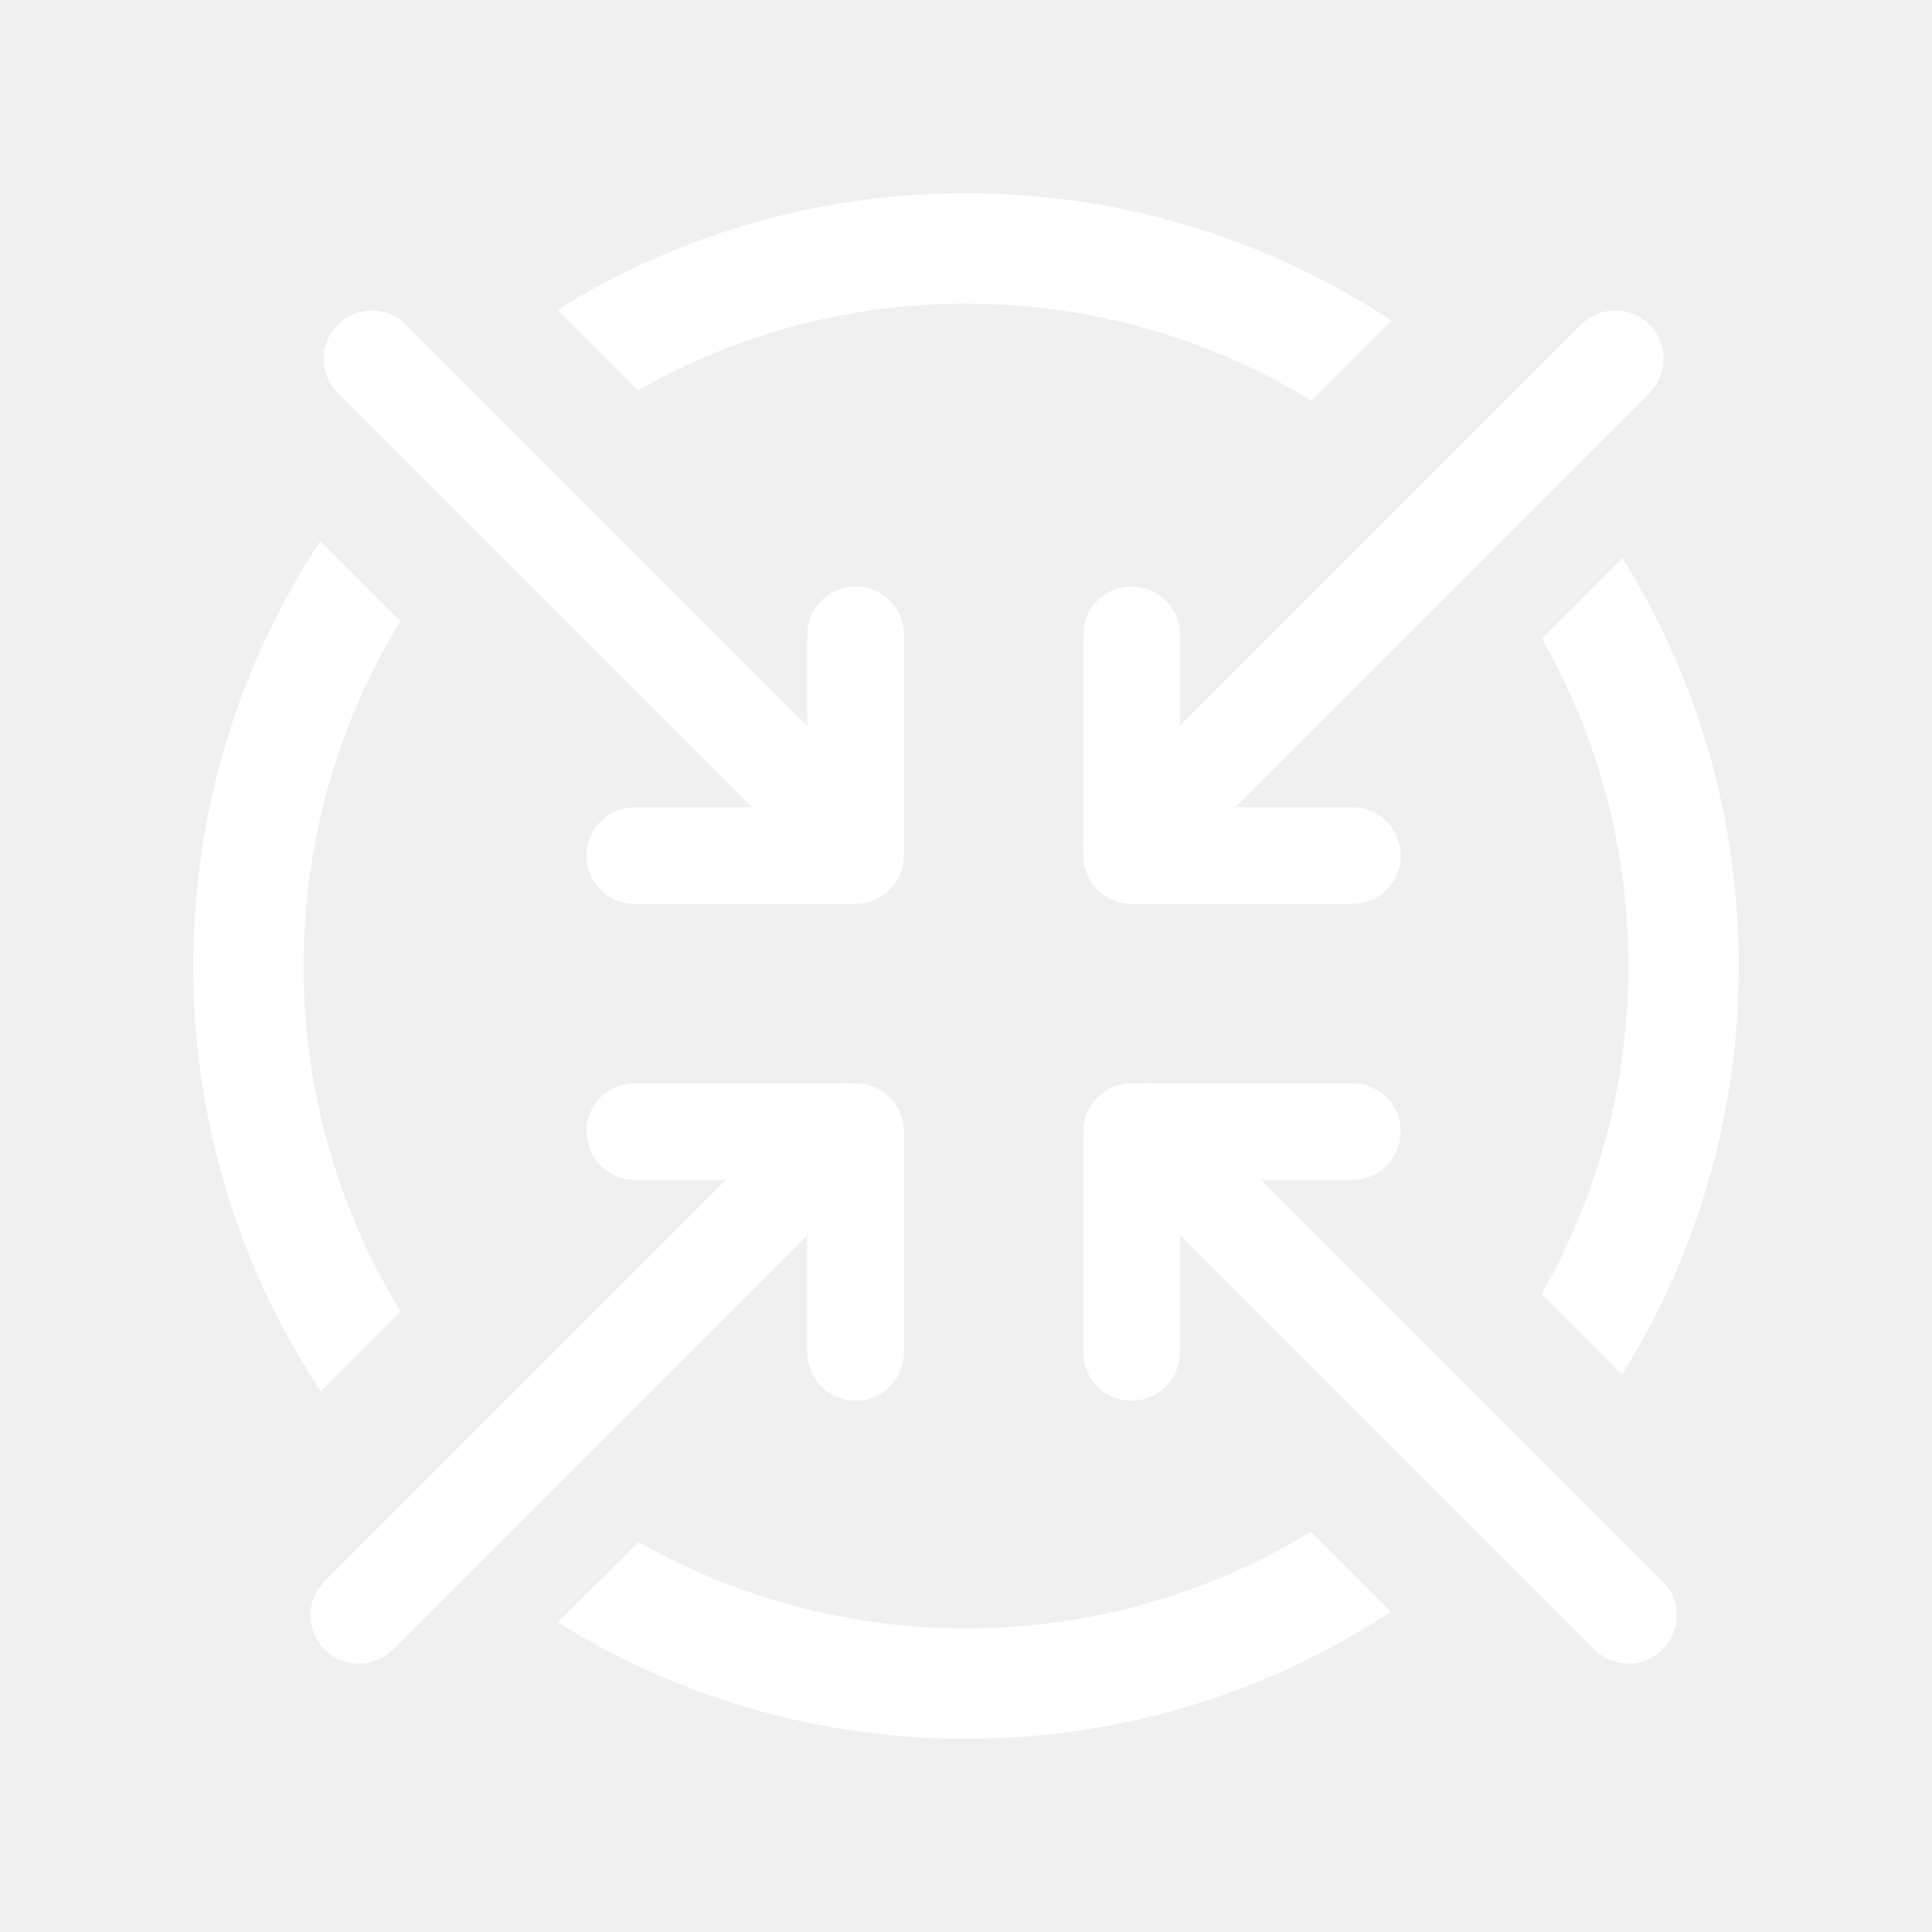
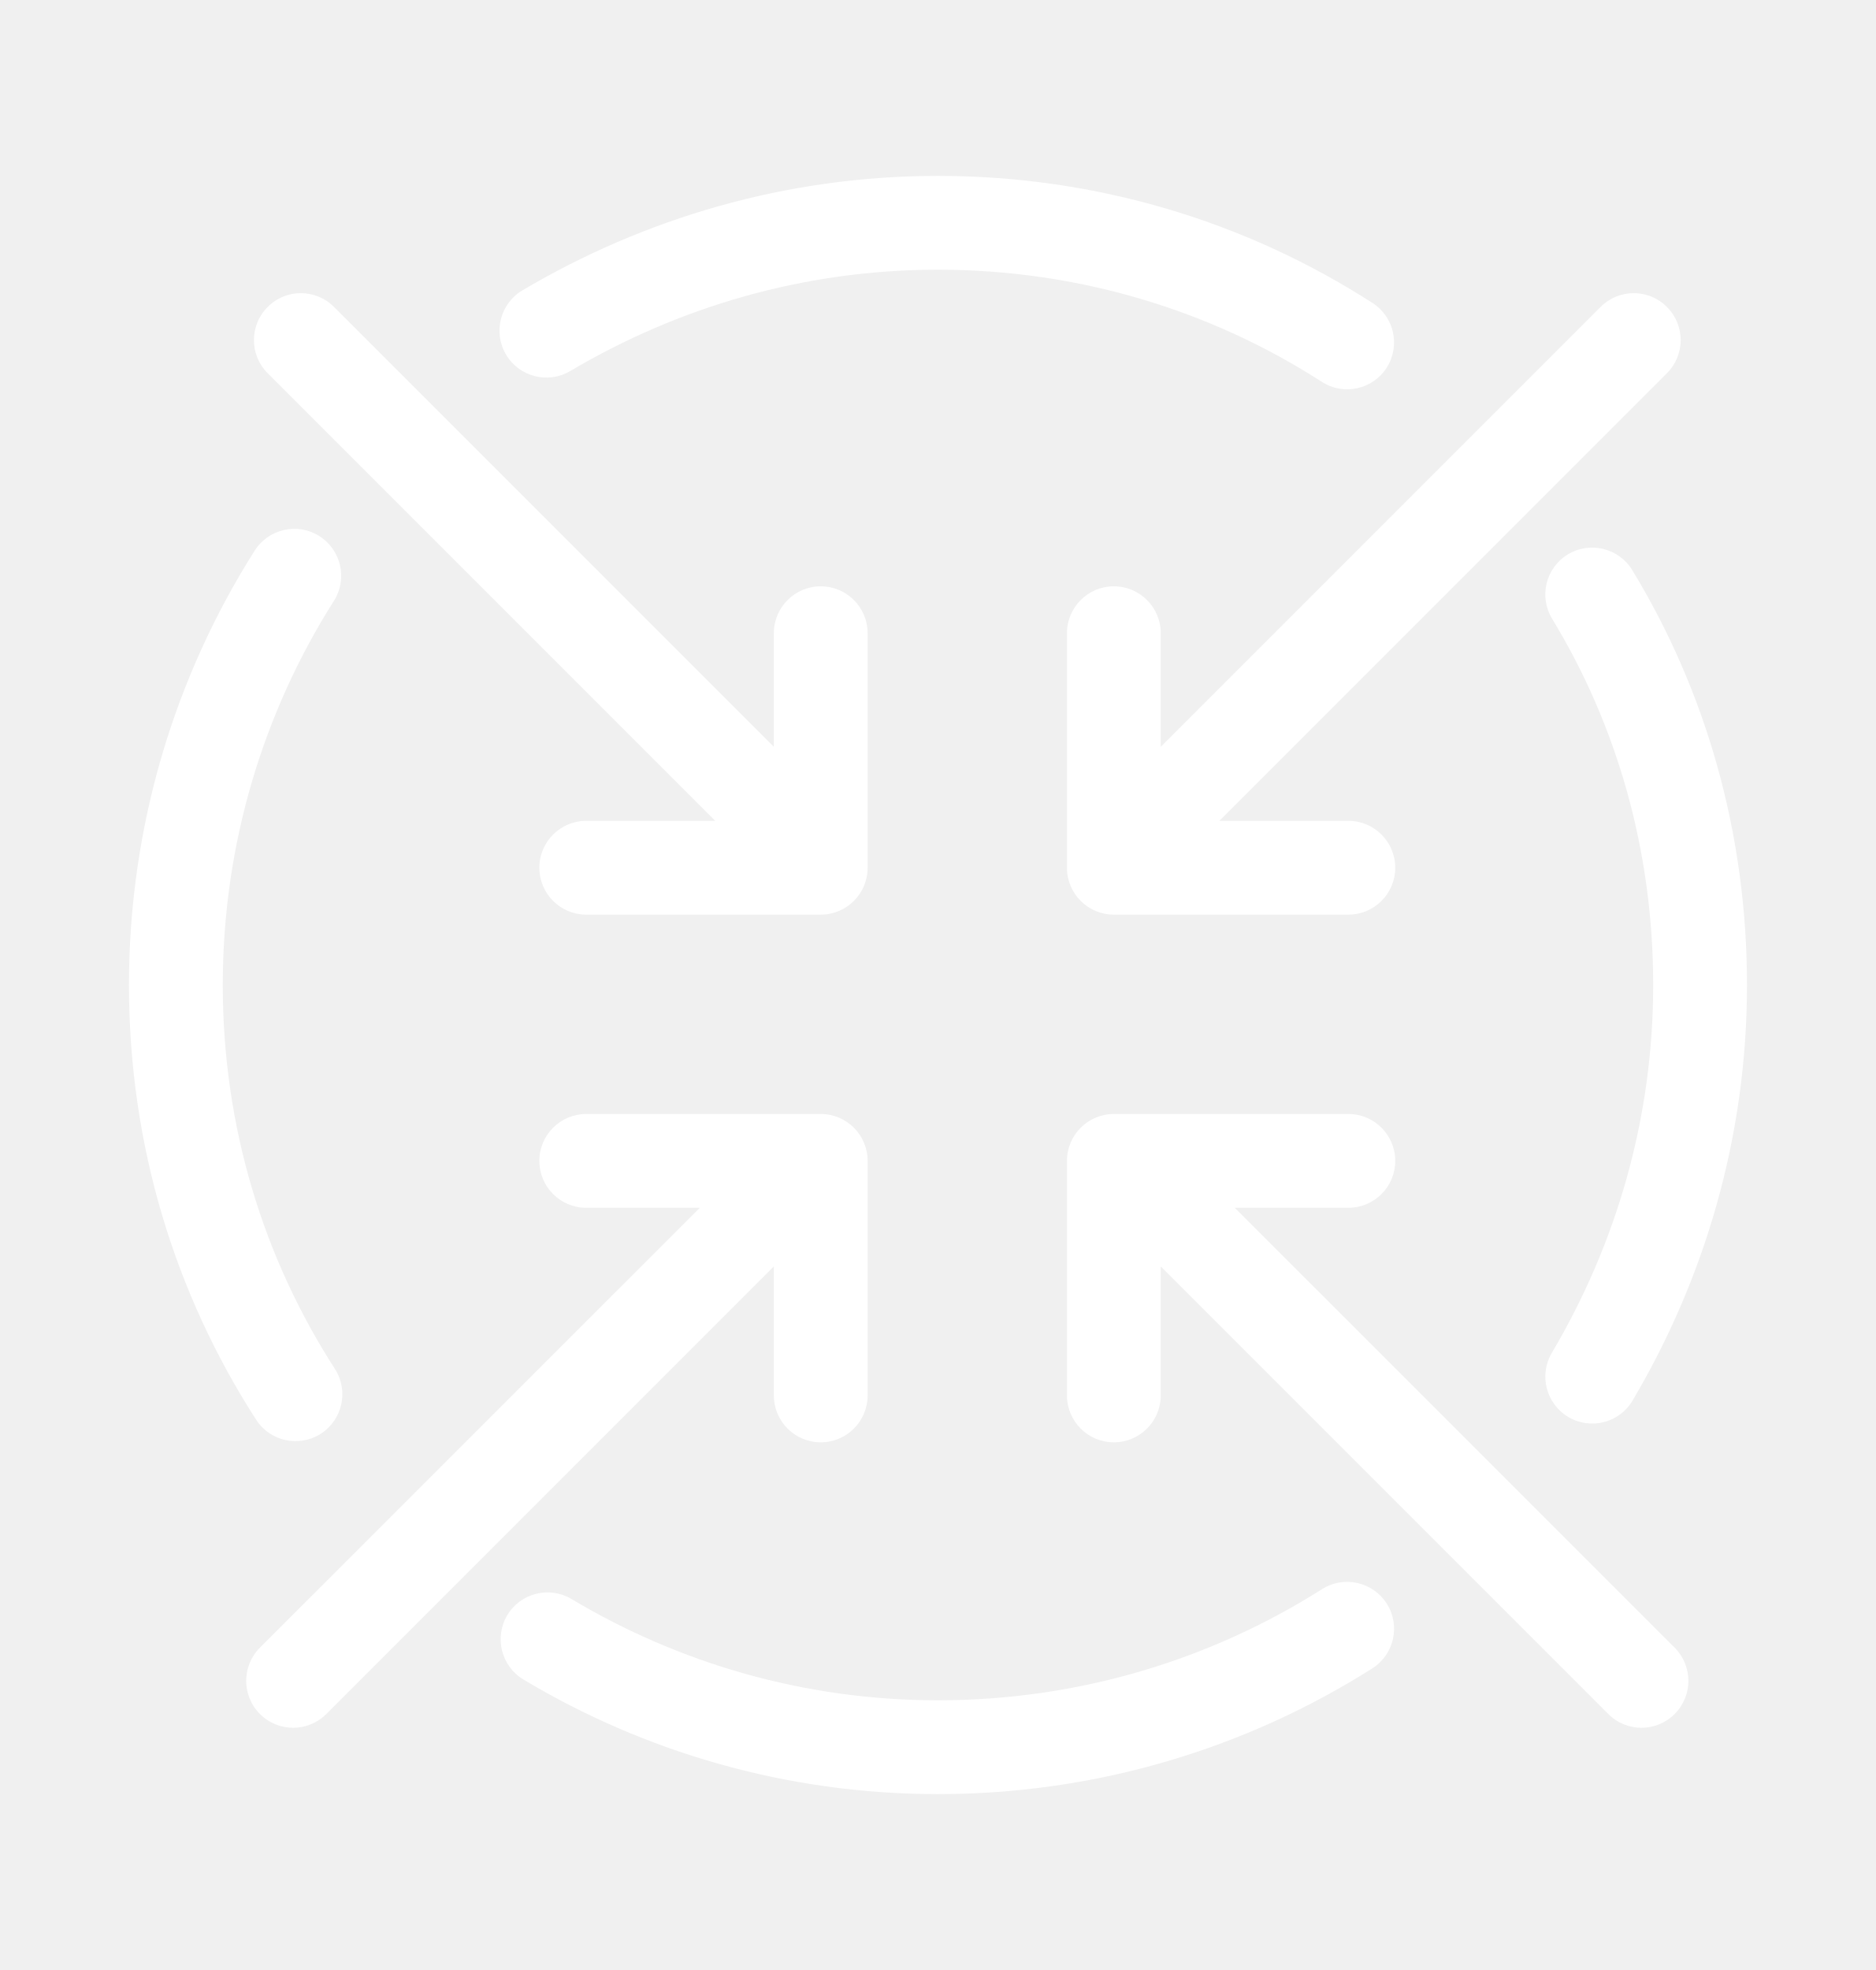
- <svg xmlns="http://www.w3.org/2000/svg" width="20" height="20" viewBox="0 0 20 20" fill="none">
-   <line x1="11.714" y1="8.721" x2="16.721" y2="3.714" stroke="white" stroke-linecap="round" />
-   <path d="M11.714 6.571L11.714 8.857L14 8.857" stroke="white" stroke-linecap="round" stroke-linejoin="round" />
-   <line x1="11.85" y1="11.714" x2="16.857" y2="16.721" stroke="white" stroke-linecap="round" />
-   <path d="M14 11.714H11.714V14" stroke="white" stroke-linecap="round" stroke-linejoin="round" />
-   <line x1="0.5" y1="-0.5" x2="7.581" y2="-0.5" transform="matrix(-0.707107 -0.707107 -0.707107 0.707107 8.85715 9.42847)" stroke="white" stroke-linecap="round" />
-   <path d="M8.857 6.571L8.857 8.857L6.571 8.857" stroke="white" stroke-linecap="round" stroke-linejoin="round" />
-   <line x1="0.5" y1="-0.5" x2="7.581" y2="-0.5" transform="matrix(-0.707107 0.707107 0.707107 0.707107 9.42856 11.7144)" stroke="white" stroke-linecap="round" />
-   <path d="M6.571 11.714H8.857V14" stroke="white" stroke-linecap="round" stroke-linejoin="round" />
-   <path fill-rule="evenodd" clip-rule="evenodd" d="M3.316 5.602C2.484 6.864 2 8.375 2 10C2 11.627 2.486 13.14 3.32 14.403L4.147 13.575C3.51 12.534 3.143 11.31 3.143 10C3.143 8.692 3.509 7.47 4.144 6.43L3.316 5.602ZM6.604 4.041C7.605 3.47 8.765 3.143 10 3.143C11.31 3.143 12.534 3.51 13.575 4.147L14.364 3.359C14.377 3.346 14.39 3.333 14.404 3.32C13.141 2.486 11.627 2 10 2C8.447 2 6.998 2.442 5.771 3.208L6.604 4.041ZM10 16.857C11.308 16.857 12.53 16.491 13.57 15.856L14.398 16.684C13.136 17.516 11.625 18 10 18C8.449 18 7.002 17.559 5.776 16.795L6.61 15.962C7.61 16.532 8.767 16.857 10 16.857ZM16.857 10C16.857 8.767 16.532 7.61 15.962 6.61L16.788 5.784L16.795 5.776C17.559 7.002 18 8.449 18 10C18 11.553 17.558 13.002 16.792 14.229L15.959 13.396C16.53 12.395 16.857 11.235 16.857 10Z" fill="white" />
+ <svg xmlns="http://www.w3.org/2000/svg" width="20" height="21" viewBox="0 0 20 21" fill="none">
+   <path d="M10 1.875C8.381 1.875 6.868 2.327 5.57 3.095C5.333 3.235 5.254 3.542 5.395 3.78C5.535 4.017 5.842 4.096 6.08 3.955C7.232 3.273 8.569 2.875 10 2.875C11.502 2.875 12.909 3.309 14.092 4.07C14.324 4.22 14.633 4.153 14.783 3.921C14.932 3.688 14.865 3.379 14.633 3.23C13.291 2.366 11.697 1.875 10 1.875Z" fill="white" />
+   <path d="M3.405 5.715C3.638 5.863 3.708 6.172 3.56 6.405C2.809 7.59 2.375 8.997 2.375 10.5C2.375 12.015 2.809 13.409 3.57 14.592C3.72 14.824 3.653 15.133 3.421 15.283C3.188 15.432 2.879 15.365 2.73 15.133C1.866 13.791 1.375 12.21 1.375 10.5C1.375 8.803 1.866 7.21 2.715 5.87C2.863 5.637 3.172 5.567 3.405 5.715Z" fill="white" />
+   <path d="M17.402 6.078C17.259 5.842 16.951 5.767 16.715 5.91C16.479 6.054 16.404 6.361 16.548 6.597C17.238 7.731 17.625 9.066 17.625 10.5C17.625 11.931 17.227 13.268 16.545 14.42C16.404 14.658 16.483 14.964 16.72 15.105C16.958 15.246 17.265 15.167 17.405 14.93C18.173 13.632 18.625 12.119 18.625 10.5C18.625 8.884 18.188 7.369 17.402 6.078Z" fill="white" />
+   <path d="M14.63 17.785C14.863 17.637 14.933 17.328 14.785 17.095C14.637 16.862 14.328 16.792 14.095 16.94C12.91 17.691 11.503 18.125 10 18.125C8.569 18.125 7.232 17.726 6.094 17.046C5.857 16.904 5.55 16.981 5.408 17.218C5.267 17.455 5.344 17.762 5.581 17.904C6.868 18.674 8.381 19.125 10 19.125C11.697 19.125 13.29 18.634 14.63 17.785Z" fill="white" />
+   <path d="M12.375 7.961V6.75C12.375 6.474 12.151 6.25 11.875 6.25C11.599 6.25 11.375 6.474 11.375 6.75V9.25C11.375 9.526 11.599 9.75 11.875 9.75H14.375C14.651 9.75 14.875 9.526 14.875 9.25C14.875 8.974 14.651 8.75 14.375 8.75H13L17.771 3.979C17.967 3.783 17.967 3.467 17.771 3.272C17.576 3.076 17.26 3.076 17.064 3.272L12.375 7.961Z" fill="white" />
+   <path d="M13.164 12.875H14.375C14.651 12.875 14.875 12.651 14.875 12.375C14.875 12.099 14.651 11.875 14.375 11.875H11.875C11.599 11.875 11.375 12.099 11.375 12.375V14.875C11.375 15.151 11.599 15.375 11.875 15.375C12.151 15.375 12.375 15.151 12.375 14.875V13.5L17.146 18.271C17.342 18.467 17.658 18.467 17.854 18.271C18.049 18.076 18.049 17.76 17.854 17.564L13.164 12.875Z" fill="white" />
+   <path d="M8.25 7.961L8.25 6.75C8.25 6.474 8.474 6.25 8.75 6.25C9.026 6.25 9.25 6.474 9.25 6.75L9.25 9.25C9.25 9.526 9.026 9.75 8.75 9.75H6.25C5.974 9.75 5.75 9.526 5.75 9.25C5.75 8.974 5.974 8.75 6.25 8.75H7.625L2.854 3.979C2.658 3.783 2.658 3.467 2.854 3.272C3.049 3.076 3.365 3.076 3.561 3.272L8.25 7.961Z" fill="white" />
+   <path d="M7.461 12.875H6.25C5.974 12.875 5.75 12.651 5.75 12.375C5.75 12.099 5.974 11.875 6.25 11.875H8.667C8.667 11.875 8.668 11.875 8.667 11.875H8.75C9.026 11.875 9.25 12.099 9.25 12.375V14.875C9.25 15.151 9.026 15.375 8.75 15.375C8.474 15.375 8.25 15.151 8.25 14.875V13.5L3.479 18.271C3.283 18.467 2.967 18.467 2.771 18.271C2.576 18.076 2.576 17.76 2.771 17.564L7.461 12.875Z" fill="white" />
</svg>
